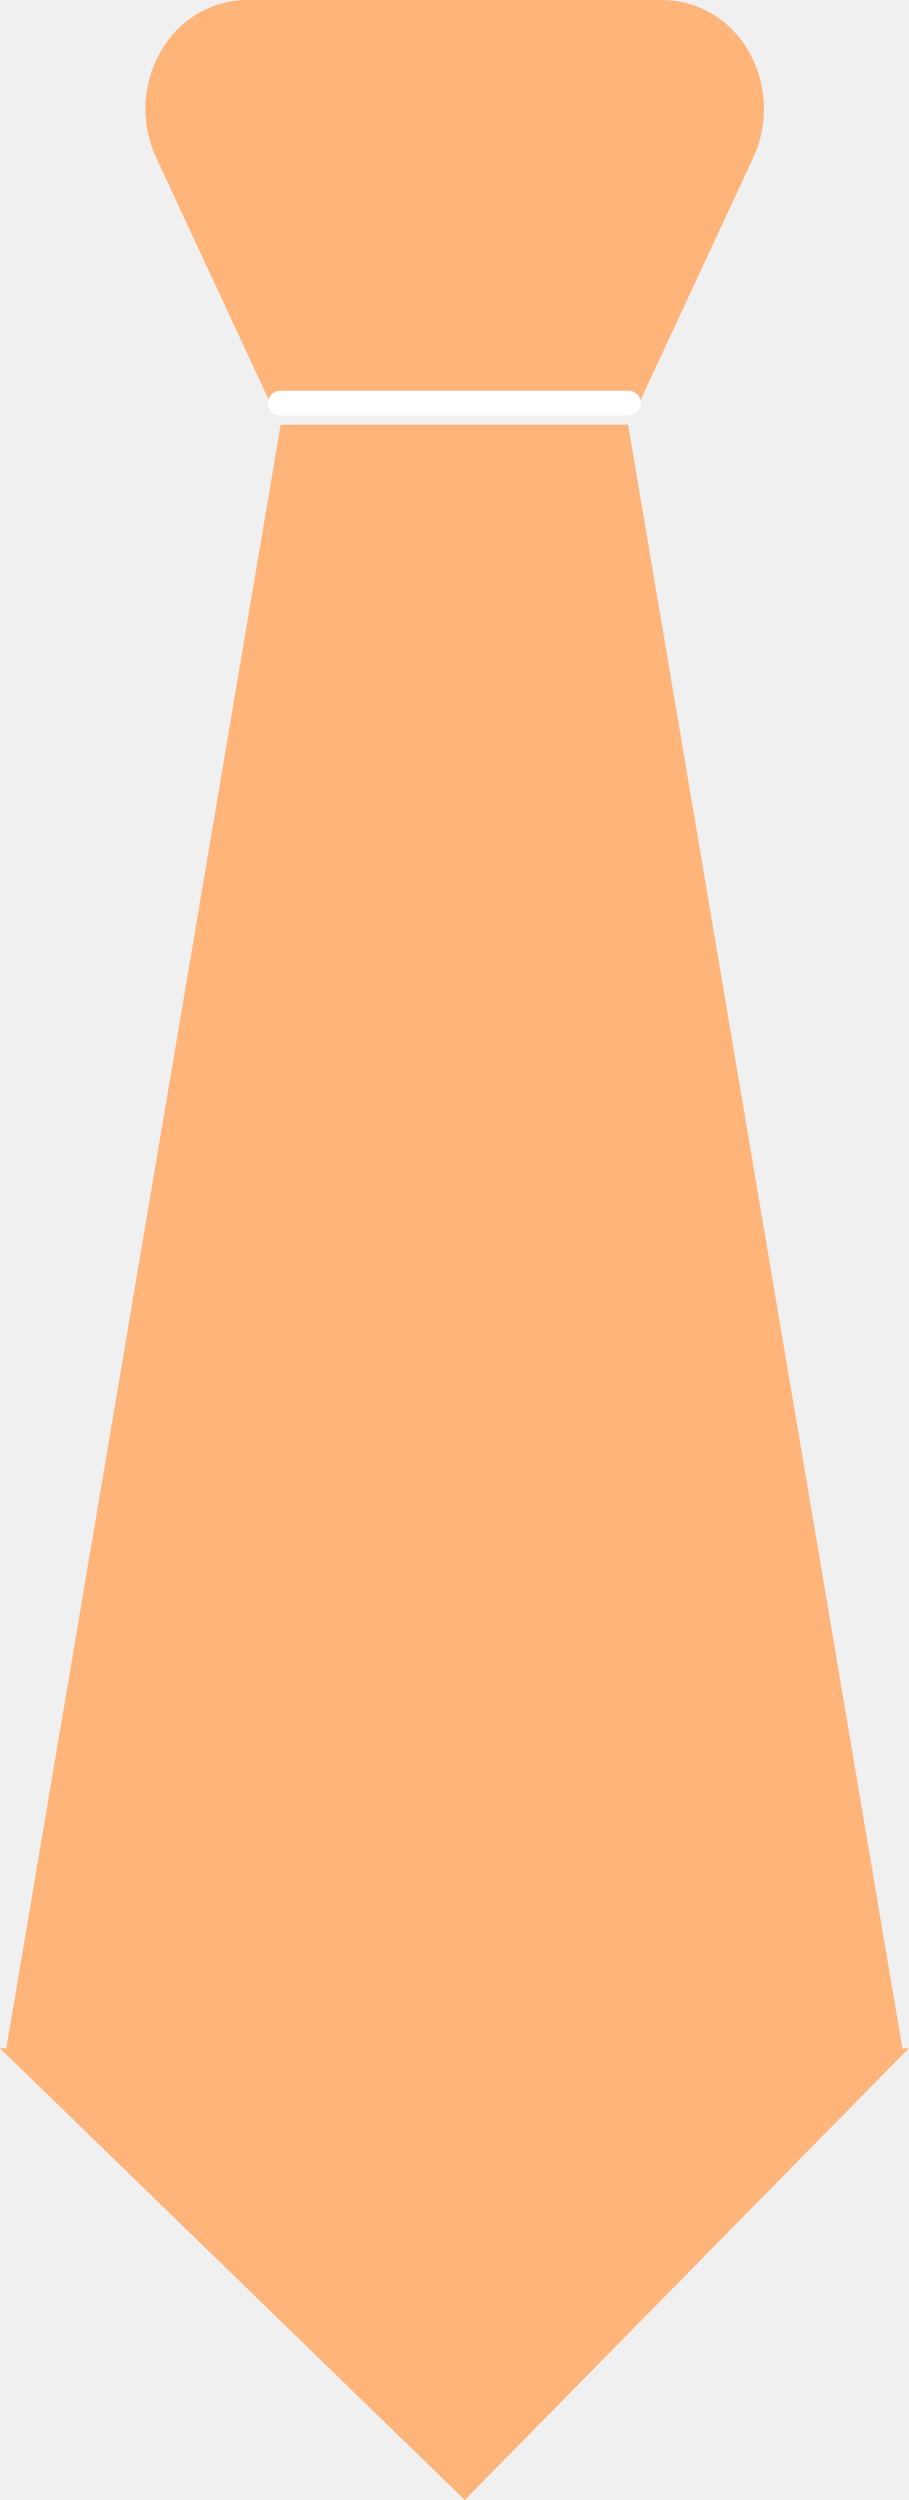
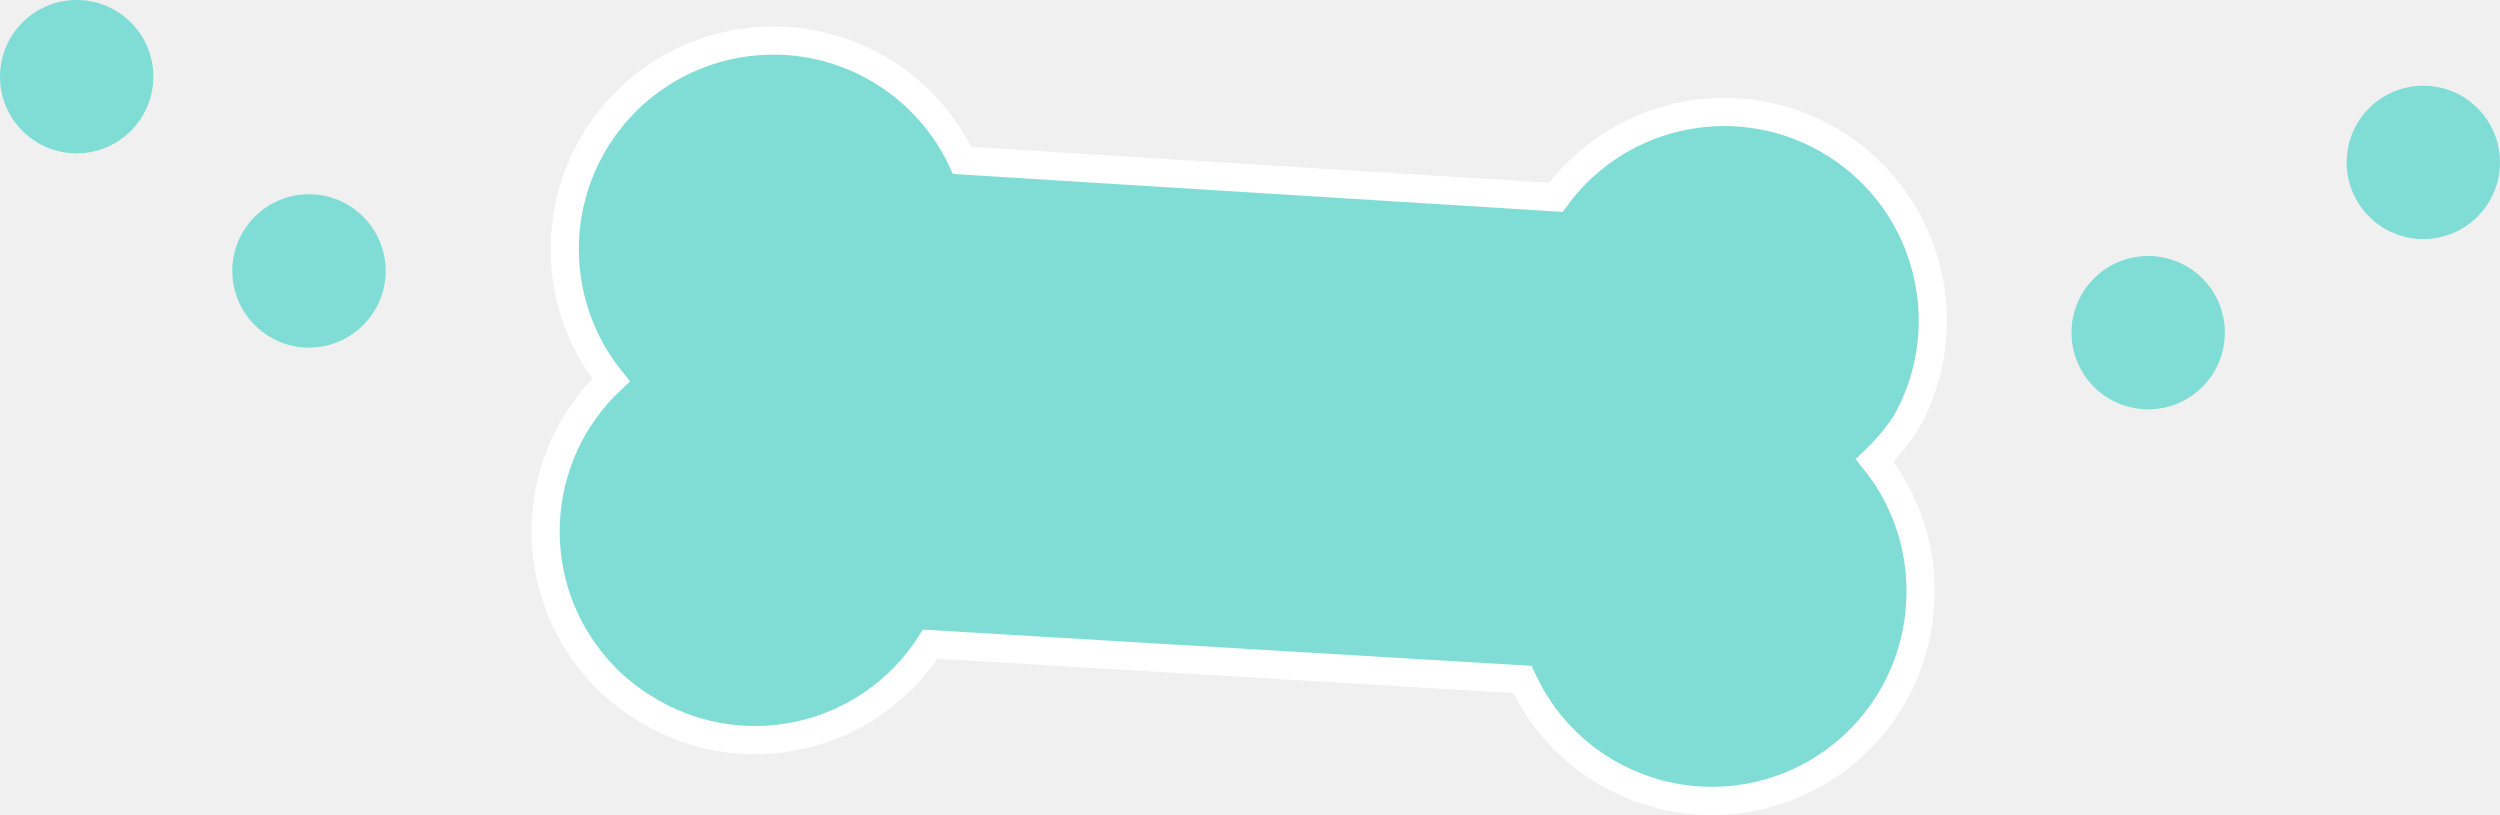
- <svg xmlns="http://www.w3.org/2000/svg" width="36.533" height="100.506" viewBox="0 0 36.533 100.506">
-   <g id="neckless" transform="translate(-818.233 -981.293)">
-     <path id="Subtraction_17" data-name="Subtraction 17" d="M18.684,83.431h0L1.545,66.776.218,65.485,0,65.274H.254L11.282,0h13.97L36.279,65.274h.254l-.216.221-1.26,1.281L18.685,83.429Z" transform="translate(818.233 998.368)" fill="#ffb47a" />
-     <path id="Path_456" data-name="Path 456" d="M-1538.239,59.075h-14.95l-4.525-9.73a4.643,4.643,0,0,1,.178-4.266A4,4,0,0,1-1554.067,43h16.707a4,4,0,0,1,3.468,2.078,4.642,4.642,0,0,1,.179,4.266l-4.525,9.729Z" transform="translate(2382.227 938.292)" fill="#ffb47a" />
-     <line id="Line_53" data-name="Line 53" x2="14" transform="translate(829.5 997.5)" fill="none" stroke="#fff" stroke-linecap="round" stroke-width="1" />
+ <svg xmlns="http://www.w3.org/2000/svg" viewBox="0 0 88.68 28.89">
+   <defs>
+     <style>.cls-1,.cls-2{fill:#7fddd6;}.cls-1{stroke:#fff;stroke-miterlimit:10;}</style>
+   </defs>
+   <g id="圖層_2" data-name="圖層 2">
+     <g id="圖層_1-2" data-name="圖層 1">
+       <g id="圖層_2-2" data-name="圖層 2">
+         <g id="圖層_1-2-2" data-name="圖層 1-2">
+           <path class="cls-1" d="M21.19,23.72a7.38,7.38,0,0,1,.48-10.24A7.4,7.4,0,1,1,34.13,5.69L55.19,7A7.4,7.4,0,0,1,67.61,15a7.84,7.84,0,0,1-1.11,1.33,7.39,7.39,0,0,1,1.61,5.13h0A7.4,7.4,0,0,1,54,24.1L33,22.85a7.38,7.38,0,0,1-10.21,2.23A7.12,7.12,0,0,1,21.19,23.72Z" />
+         </g>
+       </g>
+       <circle class="cls-2" cx="2.72" cy="2.72" r="2.72" />
+       <circle class="cls-2" cx="10.96" cy="9.61" r="2.72" />
+       <circle class="cls-2" cx="85.96" cy="5.76" r="2.72" />
+       <circle class="cls-2" cx="76.2" cy="11.8" r="2.72" />
+     </g>
  </g>
</svg>
